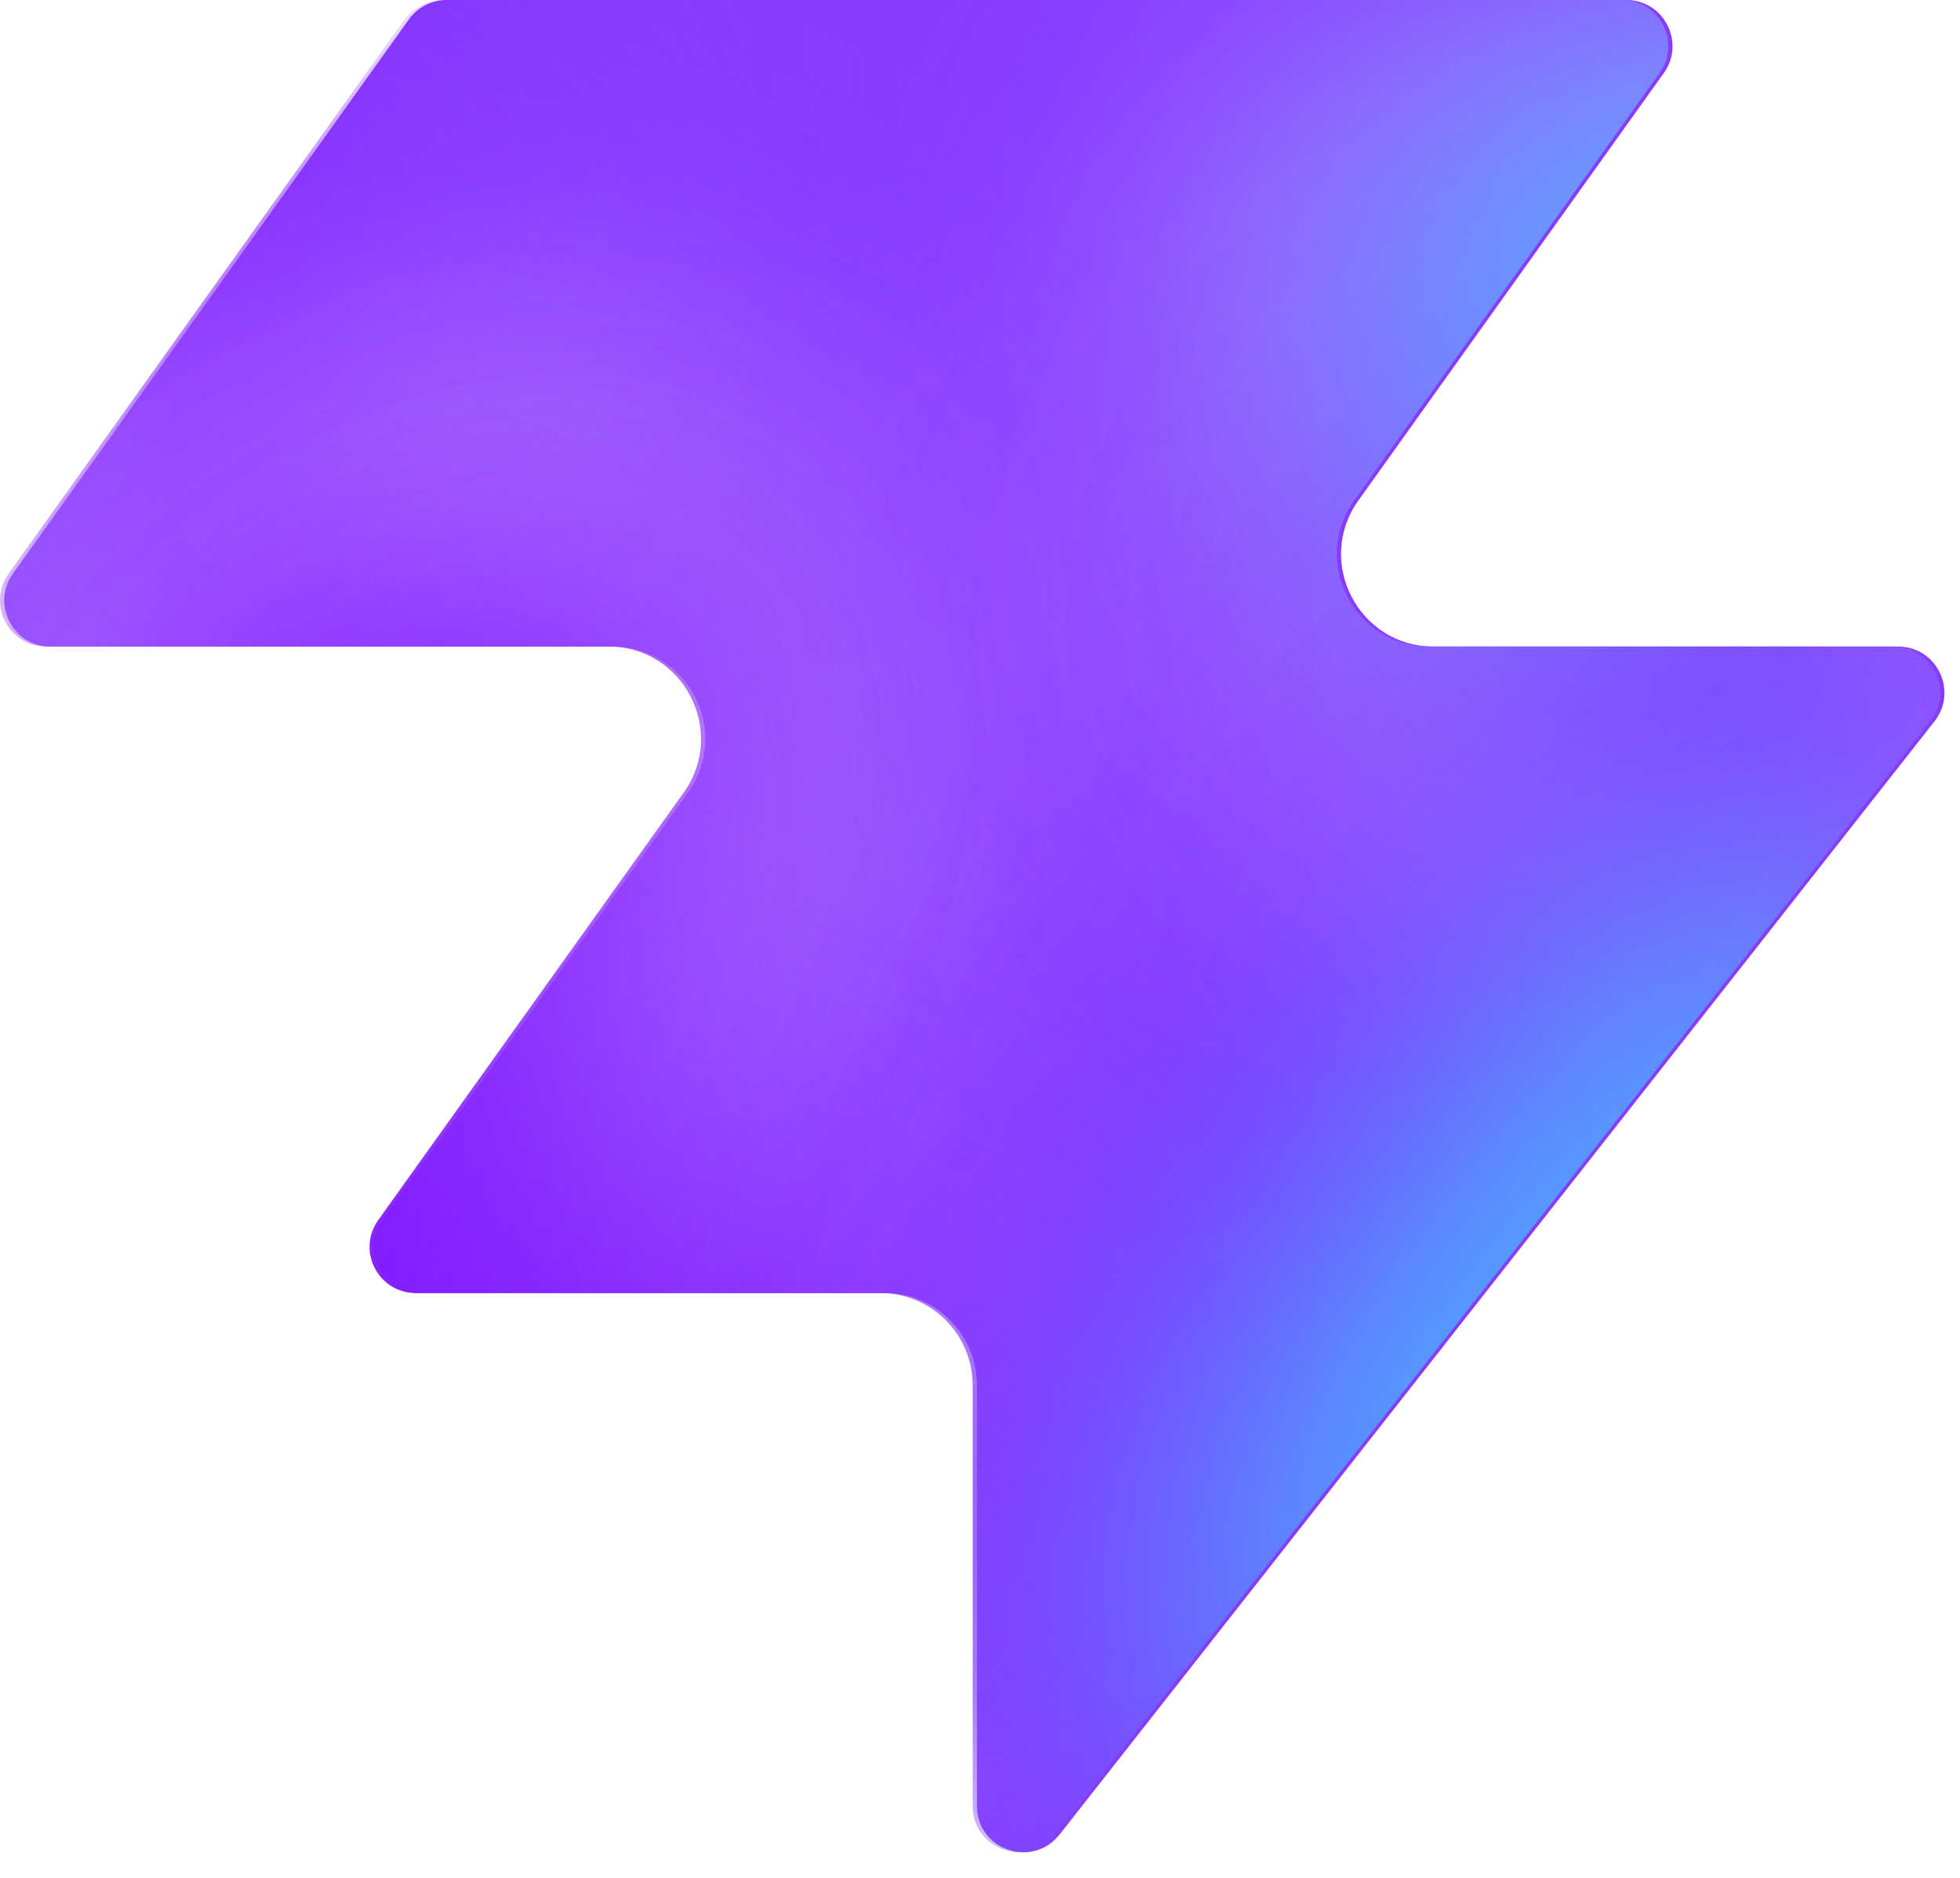
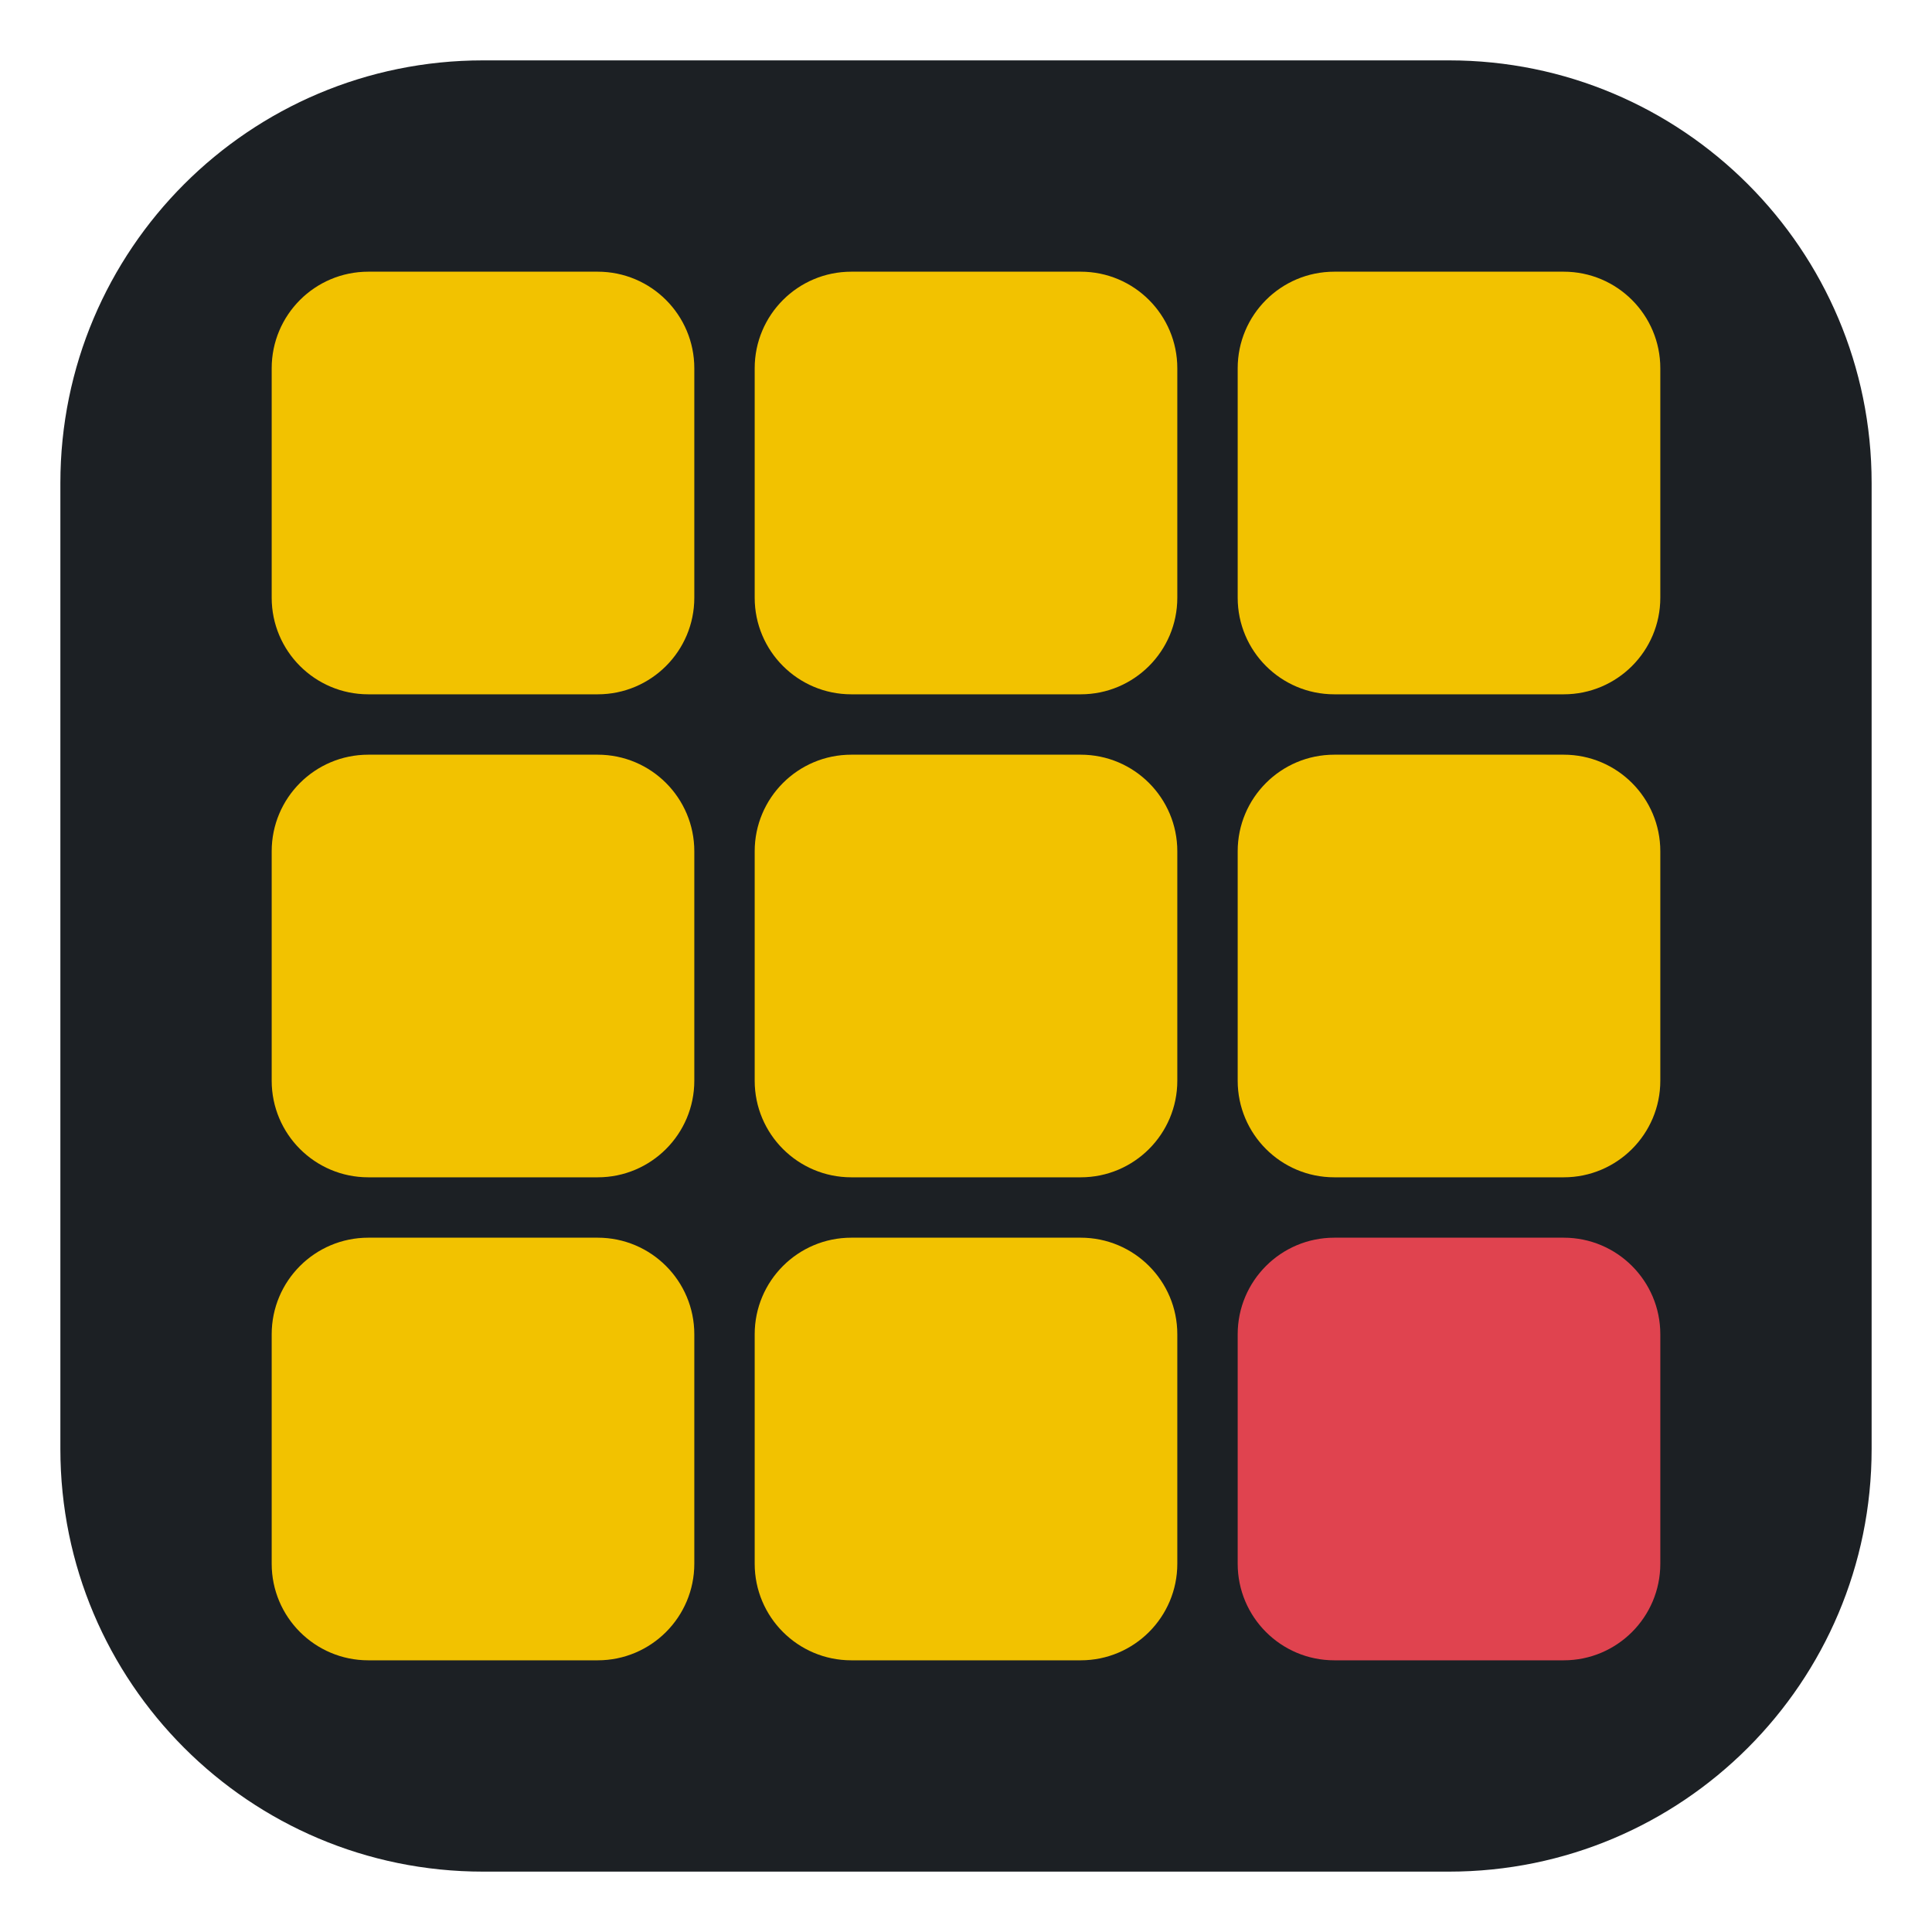
- <svg xmlns="http://www.w3.org/2000/svg" width="48" height="46" fill="none" viewBox="0 0 48 46">
-   <path fill="#863bff" d="M25.946 44.938c-.664.845-2.021.375-2.021-.698V33.937a2.26 2.26 0 0 0-2.262-2.262H10.287c-.92 0-1.456-1.04-.92-1.788l7.48-10.471c1.07-1.497 0-3.578-1.842-3.578H1.237c-.92 0-1.456-1.04-.92-1.788L10.013.474c.214-.297.556-.474.92-.474h28.894c.92 0 1.456 1.04.92 1.788l-7.48 10.471c-1.07 1.498 0 3.579 1.842 3.579h11.377c.943 0 1.473 1.088.89 1.83L25.947 44.94z" style="fill:#863bff;fill:color(display-p3 .525 .23 1);fill-opacity:1" />
-   <mask id="a" width="48" height="46" x="0" y="0" maskUnits="userSpaceOnUse" style="mask-type:alpha">
-     <path fill="#000" d="M25.842 44.938c-.664.844-2.021.375-2.021-.698V33.937a2.26 2.26 0 0 0-2.262-2.262H10.183c-.92 0-1.456-1.04-.92-1.788l7.48-10.471c1.07-1.498 0-3.579-1.842-3.579H1.133c-.92 0-1.456-1.04-.92-1.787L9.91.473c.214-.297.556-.474.92-.474h28.894c.92 0 1.456 1.04.92 1.788l-7.48 10.471c-1.07 1.498 0 3.578 1.842 3.578h11.377c.943 0 1.473 1.088.89 1.832L25.843 44.94z" style="fill:#000;fill-opacity:1" />
-   </mask>
-   <g mask="url(#a)">
-     <g filter="url(#b)">
-       <ellipse cx="5.508" cy="14.704" fill="#ede6ff" rx="5.508" ry="14.704" style="fill:#ede6ff;fill:color(display-p3 .927 .903 1);fill-opacity:1" transform="matrix(.00324 1 1 -.00324 -4.47 31.516)" />
-     </g>
-     <g filter="url(#c)">
-       <ellipse cx="10.399" cy="29.851" fill="#ede6ff" rx="10.399" ry="29.851" style="fill:#ede6ff;fill:color(display-p3 .927 .903 1);fill-opacity:1" transform="matrix(.00324 1 1 -.00324 -39.328 7.883)" />
-     </g>
-     <g filter="url(#d)">
-       <ellipse cx="5.508" cy="30.487" fill="#7e14ff" rx="5.508" ry="30.487" style="fill:#7e14ff;fill:color(display-p3 .492 .077 1);fill-opacity:1" transform="rotate(89.814 -25.913 -14.639)scale(1 -1)" />
-     </g>
-     <g filter="url(#e)">
-       <ellipse cx="5.508" cy="30.599" fill="#7e14ff" rx="5.508" ry="30.599" style="fill:#7e14ff;fill:color(display-p3 .492 .077 1);fill-opacity:1" transform="rotate(89.814 -32.644 -3.334)scale(1 -1)" />
-     </g>
-     <g filter="url(#f)">
-       <ellipse cx="5.508" cy="30.599" fill="#7e14ff" rx="5.508" ry="30.599" style="fill:#7e14ff;fill:color(display-p3 .492 .077 1);fill-opacity:1" transform="matrix(.00324 1 1 -.00324 -34.34 30.47)" />
-     </g>
-     <g filter="url(#g)">
-       <ellipse cx="14.072" cy="22.078" fill="#ede6ff" rx="14.072" ry="22.078" style="fill:#ede6ff;fill:color(display-p3 .927 .903 1);fill-opacity:1" transform="rotate(93.35 24.506 48.493)scale(-1 1)" />
-     </g>
-     <g filter="url(#h)">
-       <ellipse cx="3.47" cy="21.501" fill="#7e14ff" rx="3.47" ry="21.501" style="fill:#7e14ff;fill:color(display-p3 .492 .077 1);fill-opacity:1" transform="rotate(89.009 28.708 47.59)scale(-1 1)" />
-     </g>
-     <g filter="url(#i)">
-       <ellipse cx="3.47" cy="21.501" fill="#7e14ff" rx="3.47" ry="21.501" style="fill:#7e14ff;fill:color(display-p3 .492 .077 1);fill-opacity:1" transform="rotate(89.009 28.708 47.59)scale(-1 1)" />
-     </g>
-     <g filter="url(#j)">
-       <ellipse cx=".387" cy="8.972" fill="#7e14ff" rx="4.407" ry="29.108" style="fill:#7e14ff;fill:color(display-p3 .492 .077 1);fill-opacity:1" transform="rotate(39.51 .387 8.972)" />
-     </g>
-     <g filter="url(#k)">
-       <ellipse cx="47.523" cy="-6.092" fill="#7e14ff" rx="4.407" ry="29.108" style="fill:#7e14ff;fill:color(display-p3 .492 .077 1);fill-opacity:1" transform="rotate(37.892 47.523 -6.092)" />
-     </g>
-     <g filter="url(#l)">
-       <ellipse cx="41.412" cy="6.333" fill="#47bfff" rx="5.971" ry="9.665" style="fill:#47bfff;fill:color(display-p3 .28 .748 1);fill-opacity:1" transform="rotate(37.892 41.412 6.333)" />
-     </g>
-     <g filter="url(#m)">
-       <ellipse cx="-1.879" cy="38.332" fill="#7e14ff" rx="4.407" ry="29.108" style="fill:#7e14ff;fill:color(display-p3 .492 .077 1);fill-opacity:1" transform="rotate(37.892 -1.88 38.332)" />
-     </g>
-     <g filter="url(#n)">
-       <ellipse cx="-1.879" cy="38.332" fill="#7e14ff" rx="4.407" ry="29.108" style="fill:#7e14ff;fill:color(display-p3 .492 .077 1);fill-opacity:1" transform="rotate(37.892 -1.88 38.332)" />
-     </g>
-     <g filter="url(#o)">
-       <ellipse cx="35.651" cy="29.907" fill="#7e14ff" rx="4.407" ry="29.108" style="fill:#7e14ff;fill:color(display-p3 .492 .077 1);fill-opacity:1" transform="rotate(37.892 35.651 29.907)" />
-     </g>
-     <g filter="url(#p)">
-       <ellipse cx="38.418" cy="32.4" fill="#47bfff" rx="5.971" ry="15.297" style="fill:#47bfff;fill:color(display-p3 .28 .748 1);fill-opacity:1" transform="rotate(37.892 38.418 32.4)" />
-     </g>
+ <svg xmlns="http://www.w3.org/2000/svg" viewBox="0 0 32 32">
+   <rect x="1" y="1" width="30" height="30" rx="7" fill="#1c2024" />
+   <g fill="#f2c200">
+     <rect x="4.5" y="4.5" width="7" height="7" rx="1.6" />
+     <rect x="12.5" y="4.5" width="7" height="7" rx="1.6" />
+     <rect x="20.5" y="4.5" width="7" height="7" rx="1.6" />
+     <rect x="4.5" y="12.5" width="7" height="7" rx="1.6" />
+     <rect x="12.5" y="12.5" width="7" height="7" rx="1.6" />
+     <rect x="20.5" y="12.5" width="7" height="7" rx="1.6" />
+     <rect x="4.5" y="20.5" width="7" height="7" rx="1.6" />
+     <rect x="12.5" y="20.5" width="7" height="7" rx="1.6" />
  </g>
-   <defs>
-     <filter id="b" width="60.045" height="41.654" x="-19.77" y="16.149" color-interpolation-filters="sRGB" filterUnits="userSpaceOnUse">
-       <feFlood flood-opacity="0" result="BackgroundImageFix" />
-       <feBlend in="SourceGraphic" in2="BackgroundImageFix" result="shape" />
-       <feGaussianBlur result="effect1_foregroundBlur_2002_17158" stdDeviation="7.659" />
-     </filter>
-     <filter id="c" width="90.34" height="51.437" x="-54.613" y="-7.533" color-interpolation-filters="sRGB" filterUnits="userSpaceOnUse">
-       <feFlood flood-opacity="0" result="BackgroundImageFix" />
-       <feBlend in="SourceGraphic" in2="BackgroundImageFix" result="shape" />
-       <feGaussianBlur result="effect1_foregroundBlur_2002_17158" stdDeviation="7.659" />
-     </filter>
-     <filter id="d" width="79.355" height="29.4" x="-49.64" y="2.03" color-interpolation-filters="sRGB" filterUnits="userSpaceOnUse">
-       <feFlood flood-opacity="0" result="BackgroundImageFix" />
-       <feBlend in="SourceGraphic" in2="BackgroundImageFix" result="shape" />
-       <feGaussianBlur result="effect1_foregroundBlur_2002_17158" stdDeviation="4.596" />
-     </filter>
-     <filter id="e" width="79.579" height="29.4" x="-45.045" y="20.029" color-interpolation-filters="sRGB" filterUnits="userSpaceOnUse">
-       <feFlood flood-opacity="0" result="BackgroundImageFix" />
-       <feBlend in="SourceGraphic" in2="BackgroundImageFix" result="shape" />
-       <feGaussianBlur result="effect1_foregroundBlur_2002_17158" stdDeviation="4.596" />
-     </filter>
-     <filter id="f" width="79.579" height="29.4" x="-43.513" y="21.178" color-interpolation-filters="sRGB" filterUnits="userSpaceOnUse">
-       <feFlood flood-opacity="0" result="BackgroundImageFix" />
-       <feBlend in="SourceGraphic" in2="BackgroundImageFix" result="shape" />
-       <feGaussianBlur result="effect1_foregroundBlur_2002_17158" stdDeviation="4.596" />
-     </filter>
-     <filter id="g" width="74.749" height="58.852" x="15.756" y="-17.901" color-interpolation-filters="sRGB" filterUnits="userSpaceOnUse">
-       <feFlood flood-opacity="0" result="BackgroundImageFix" />
-       <feBlend in="SourceGraphic" in2="BackgroundImageFix" result="shape" />
-       <feGaussianBlur result="effect1_foregroundBlur_2002_17158" stdDeviation="7.659" />
-     </filter>
-     <filter id="h" width="61.377" height="25.362" x="23.548" y="2.284" color-interpolation-filters="sRGB" filterUnits="userSpaceOnUse">
-       <feFlood flood-opacity="0" result="BackgroundImageFix" />
-       <feBlend in="SourceGraphic" in2="BackgroundImageFix" result="shape" />
-       <feGaussianBlur result="effect1_foregroundBlur_2002_17158" stdDeviation="4.596" />
-     </filter>
-     <filter id="i" width="61.377" height="25.362" x="23.548" y="2.284" color-interpolation-filters="sRGB" filterUnits="userSpaceOnUse">
-       <feFlood flood-opacity="0" result="BackgroundImageFix" />
-       <feBlend in="SourceGraphic" in2="BackgroundImageFix" result="shape" />
-       <feGaussianBlur result="effect1_foregroundBlur_2002_17158" stdDeviation="4.596" />
-     </filter>
-     <filter id="j" width="56.045" height="63.649" x="-27.636" y="-22.853" color-interpolation-filters="sRGB" filterUnits="userSpaceOnUse">
-       <feFlood flood-opacity="0" result="BackgroundImageFix" />
-       <feBlend in="SourceGraphic" in2="BackgroundImageFix" result="shape" />
-       <feGaussianBlur result="effect1_foregroundBlur_2002_17158" stdDeviation="4.596" />
-     </filter>
-     <filter id="k" width="54.814" height="64.646" x="20.116" y="-38.415" color-interpolation-filters="sRGB" filterUnits="userSpaceOnUse">
-       <feFlood flood-opacity="0" result="BackgroundImageFix" />
-       <feBlend in="SourceGraphic" in2="BackgroundImageFix" result="shape" />
-       <feGaussianBlur result="effect1_foregroundBlur_2002_17158" stdDeviation="4.596" />
-     </filter>
-     <filter id="l" width="33.541" height="35.313" x="24.641" y="-11.323" color-interpolation-filters="sRGB" filterUnits="userSpaceOnUse">
-       <feFlood flood-opacity="0" result="BackgroundImageFix" />
-       <feBlend in="SourceGraphic" in2="BackgroundImageFix" result="shape" />
-       <feGaussianBlur result="effect1_foregroundBlur_2002_17158" stdDeviation="4.596" />
-     </filter>
-     <filter id="m" width="54.814" height="64.646" x="-29.286" y="6.009" color-interpolation-filters="sRGB" filterUnits="userSpaceOnUse">
-       <feFlood flood-opacity="0" result="BackgroundImageFix" />
-       <feBlend in="SourceGraphic" in2="BackgroundImageFix" result="shape" />
-       <feGaussianBlur result="effect1_foregroundBlur_2002_17158" stdDeviation="4.596" />
-     </filter>
-     <filter id="n" width="54.814" height="64.646" x="-29.286" y="6.009" color-interpolation-filters="sRGB" filterUnits="userSpaceOnUse">
-       <feFlood flood-opacity="0" result="BackgroundImageFix" />
-       <feBlend in="SourceGraphic" in2="BackgroundImageFix" result="shape" />
-       <feGaussianBlur result="effect1_foregroundBlur_2002_17158" stdDeviation="4.596" />
-     </filter>
-     <filter id="o" width="54.814" height="64.646" x="8.244" y="-2.416" color-interpolation-filters="sRGB" filterUnits="userSpaceOnUse">
-       <feFlood flood-opacity="0" result="BackgroundImageFix" />
-       <feBlend in="SourceGraphic" in2="BackgroundImageFix" result="shape" />
-       <feGaussianBlur result="effect1_foregroundBlur_2002_17158" stdDeviation="4.596" />
-     </filter>
-     <filter id="p" width="39.409" height="43.623" x="18.713" y="10.588" color-interpolation-filters="sRGB" filterUnits="userSpaceOnUse">
-       <feFlood flood-opacity="0" result="BackgroundImageFix" />
-       <feBlend in="SourceGraphic" in2="BackgroundImageFix" result="shape" />
-       <feGaussianBlur result="effect1_foregroundBlur_2002_17158" stdDeviation="4.596" />
-     </filter>
-   </defs>
+   <rect x="20.5" y="20.5" width="7" height="7" rx="1.6" fill="#e0434f" />
</svg>
